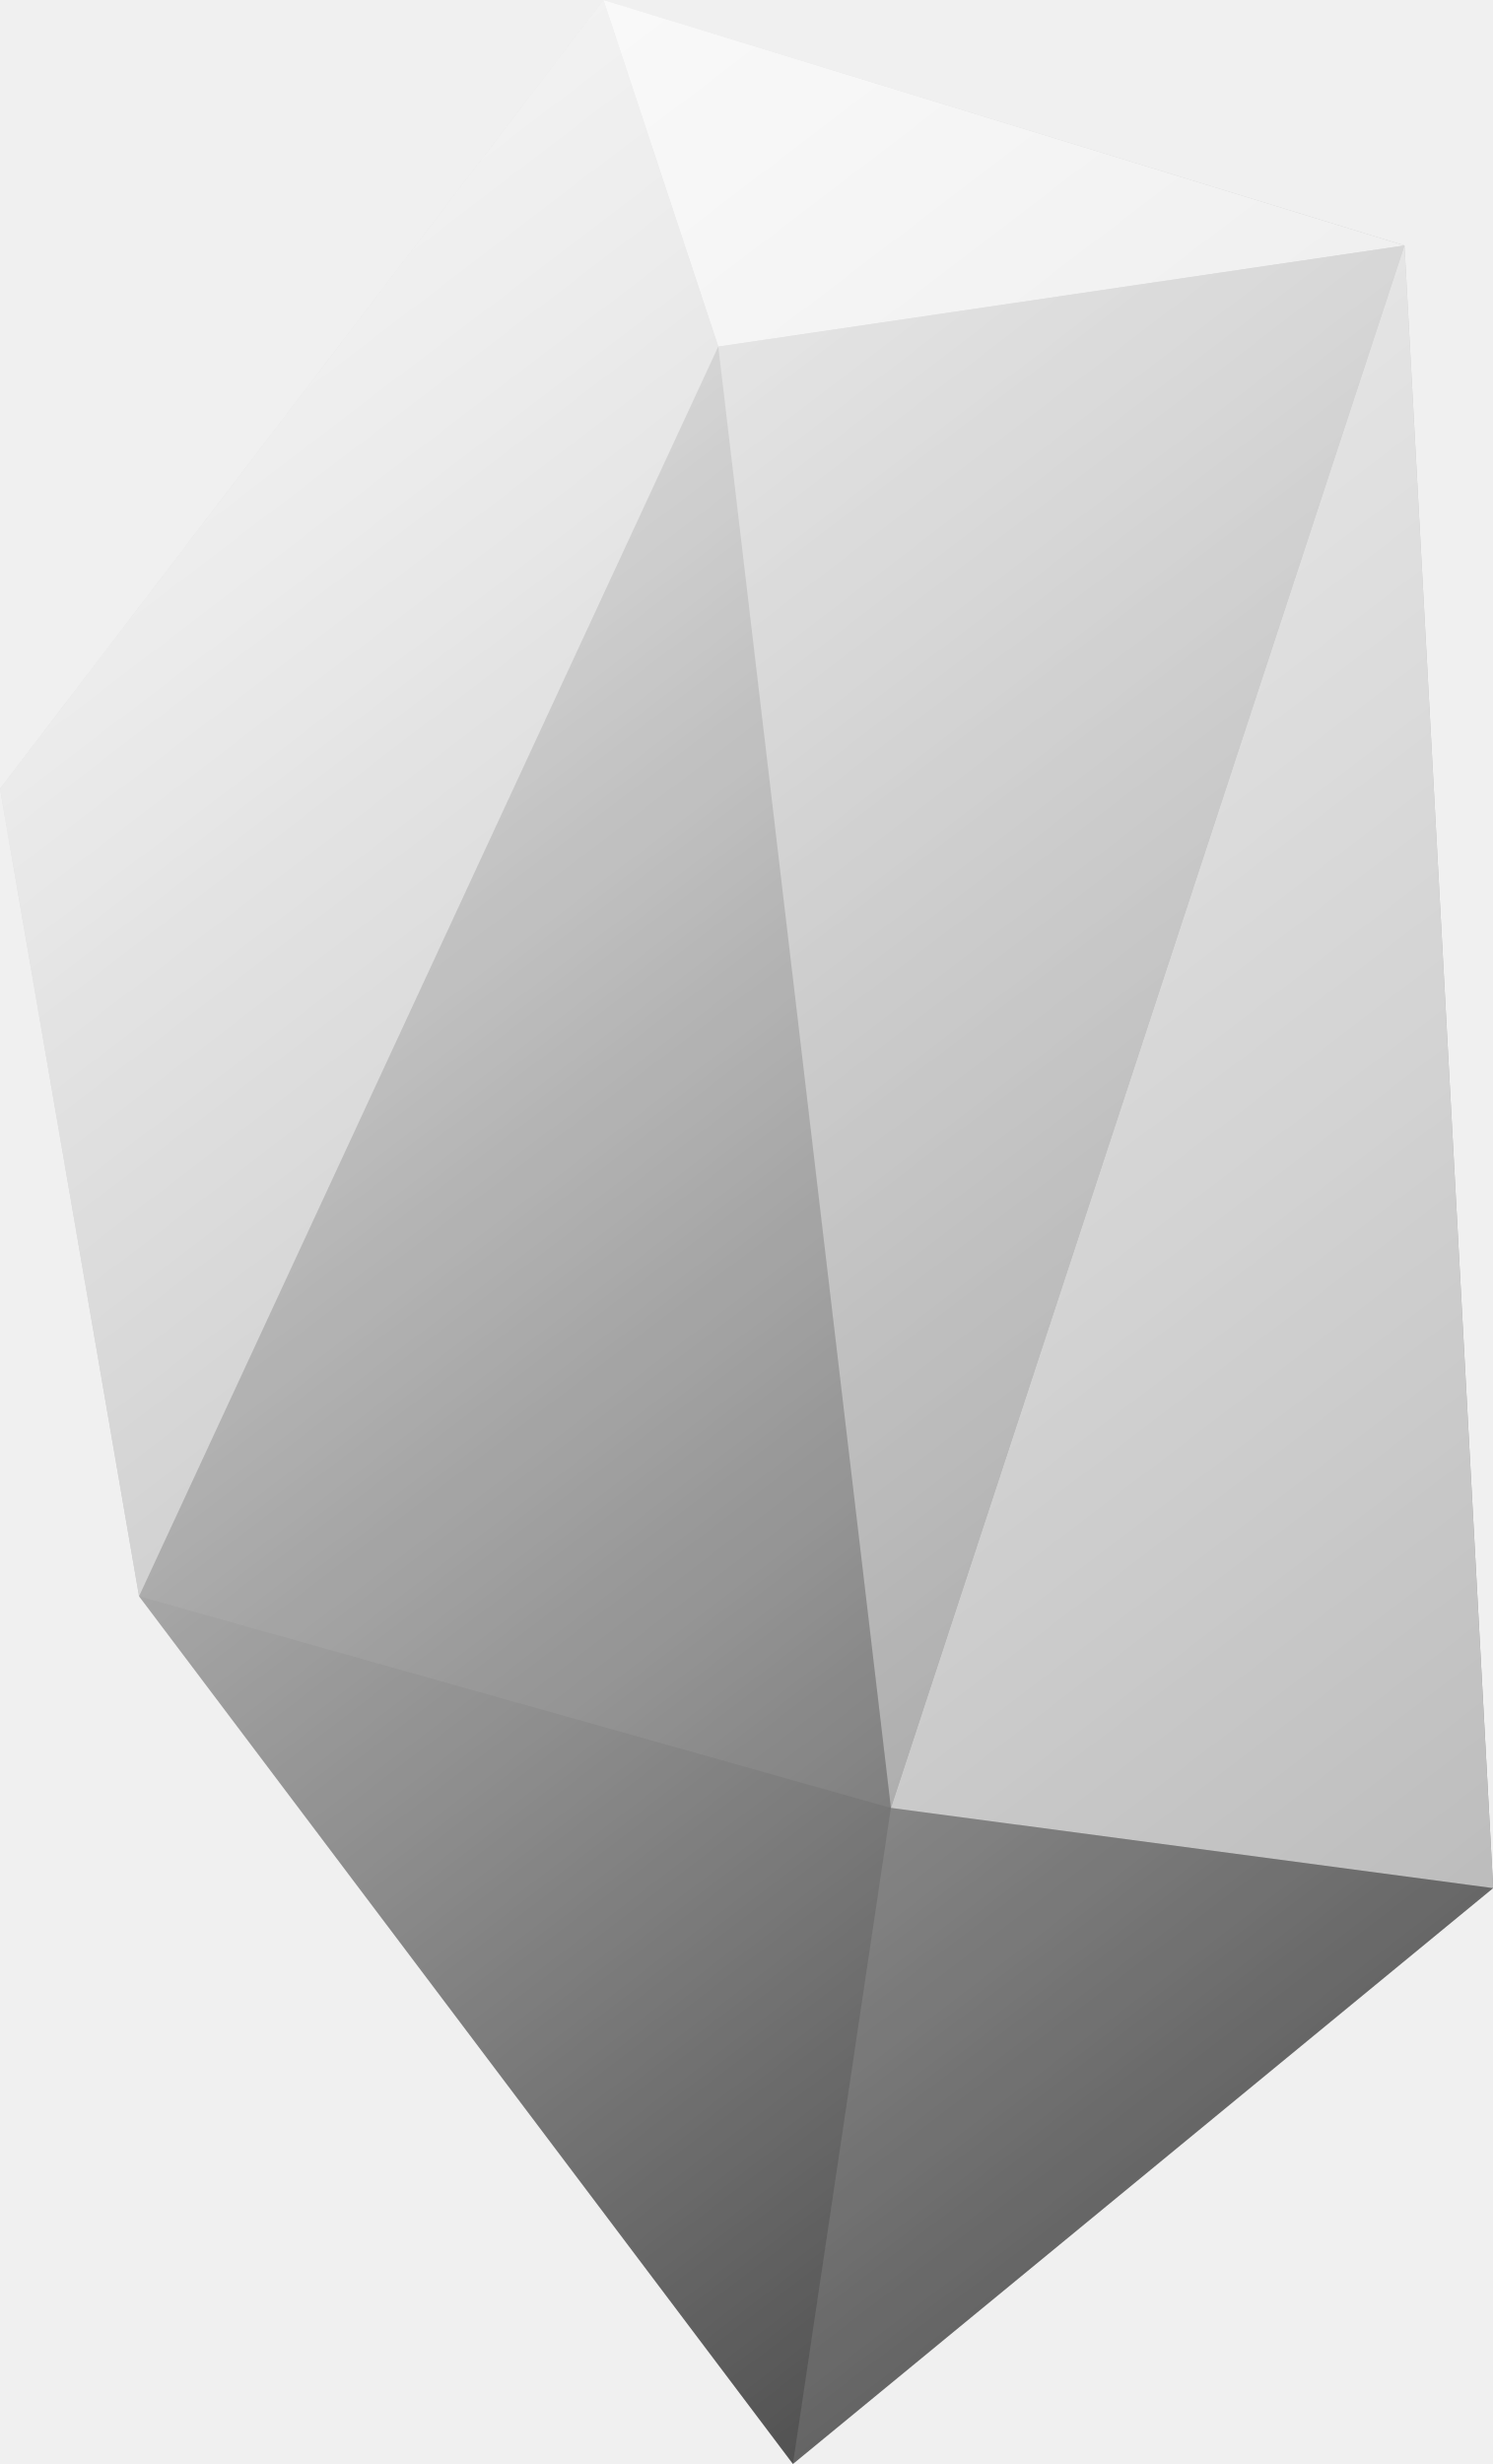
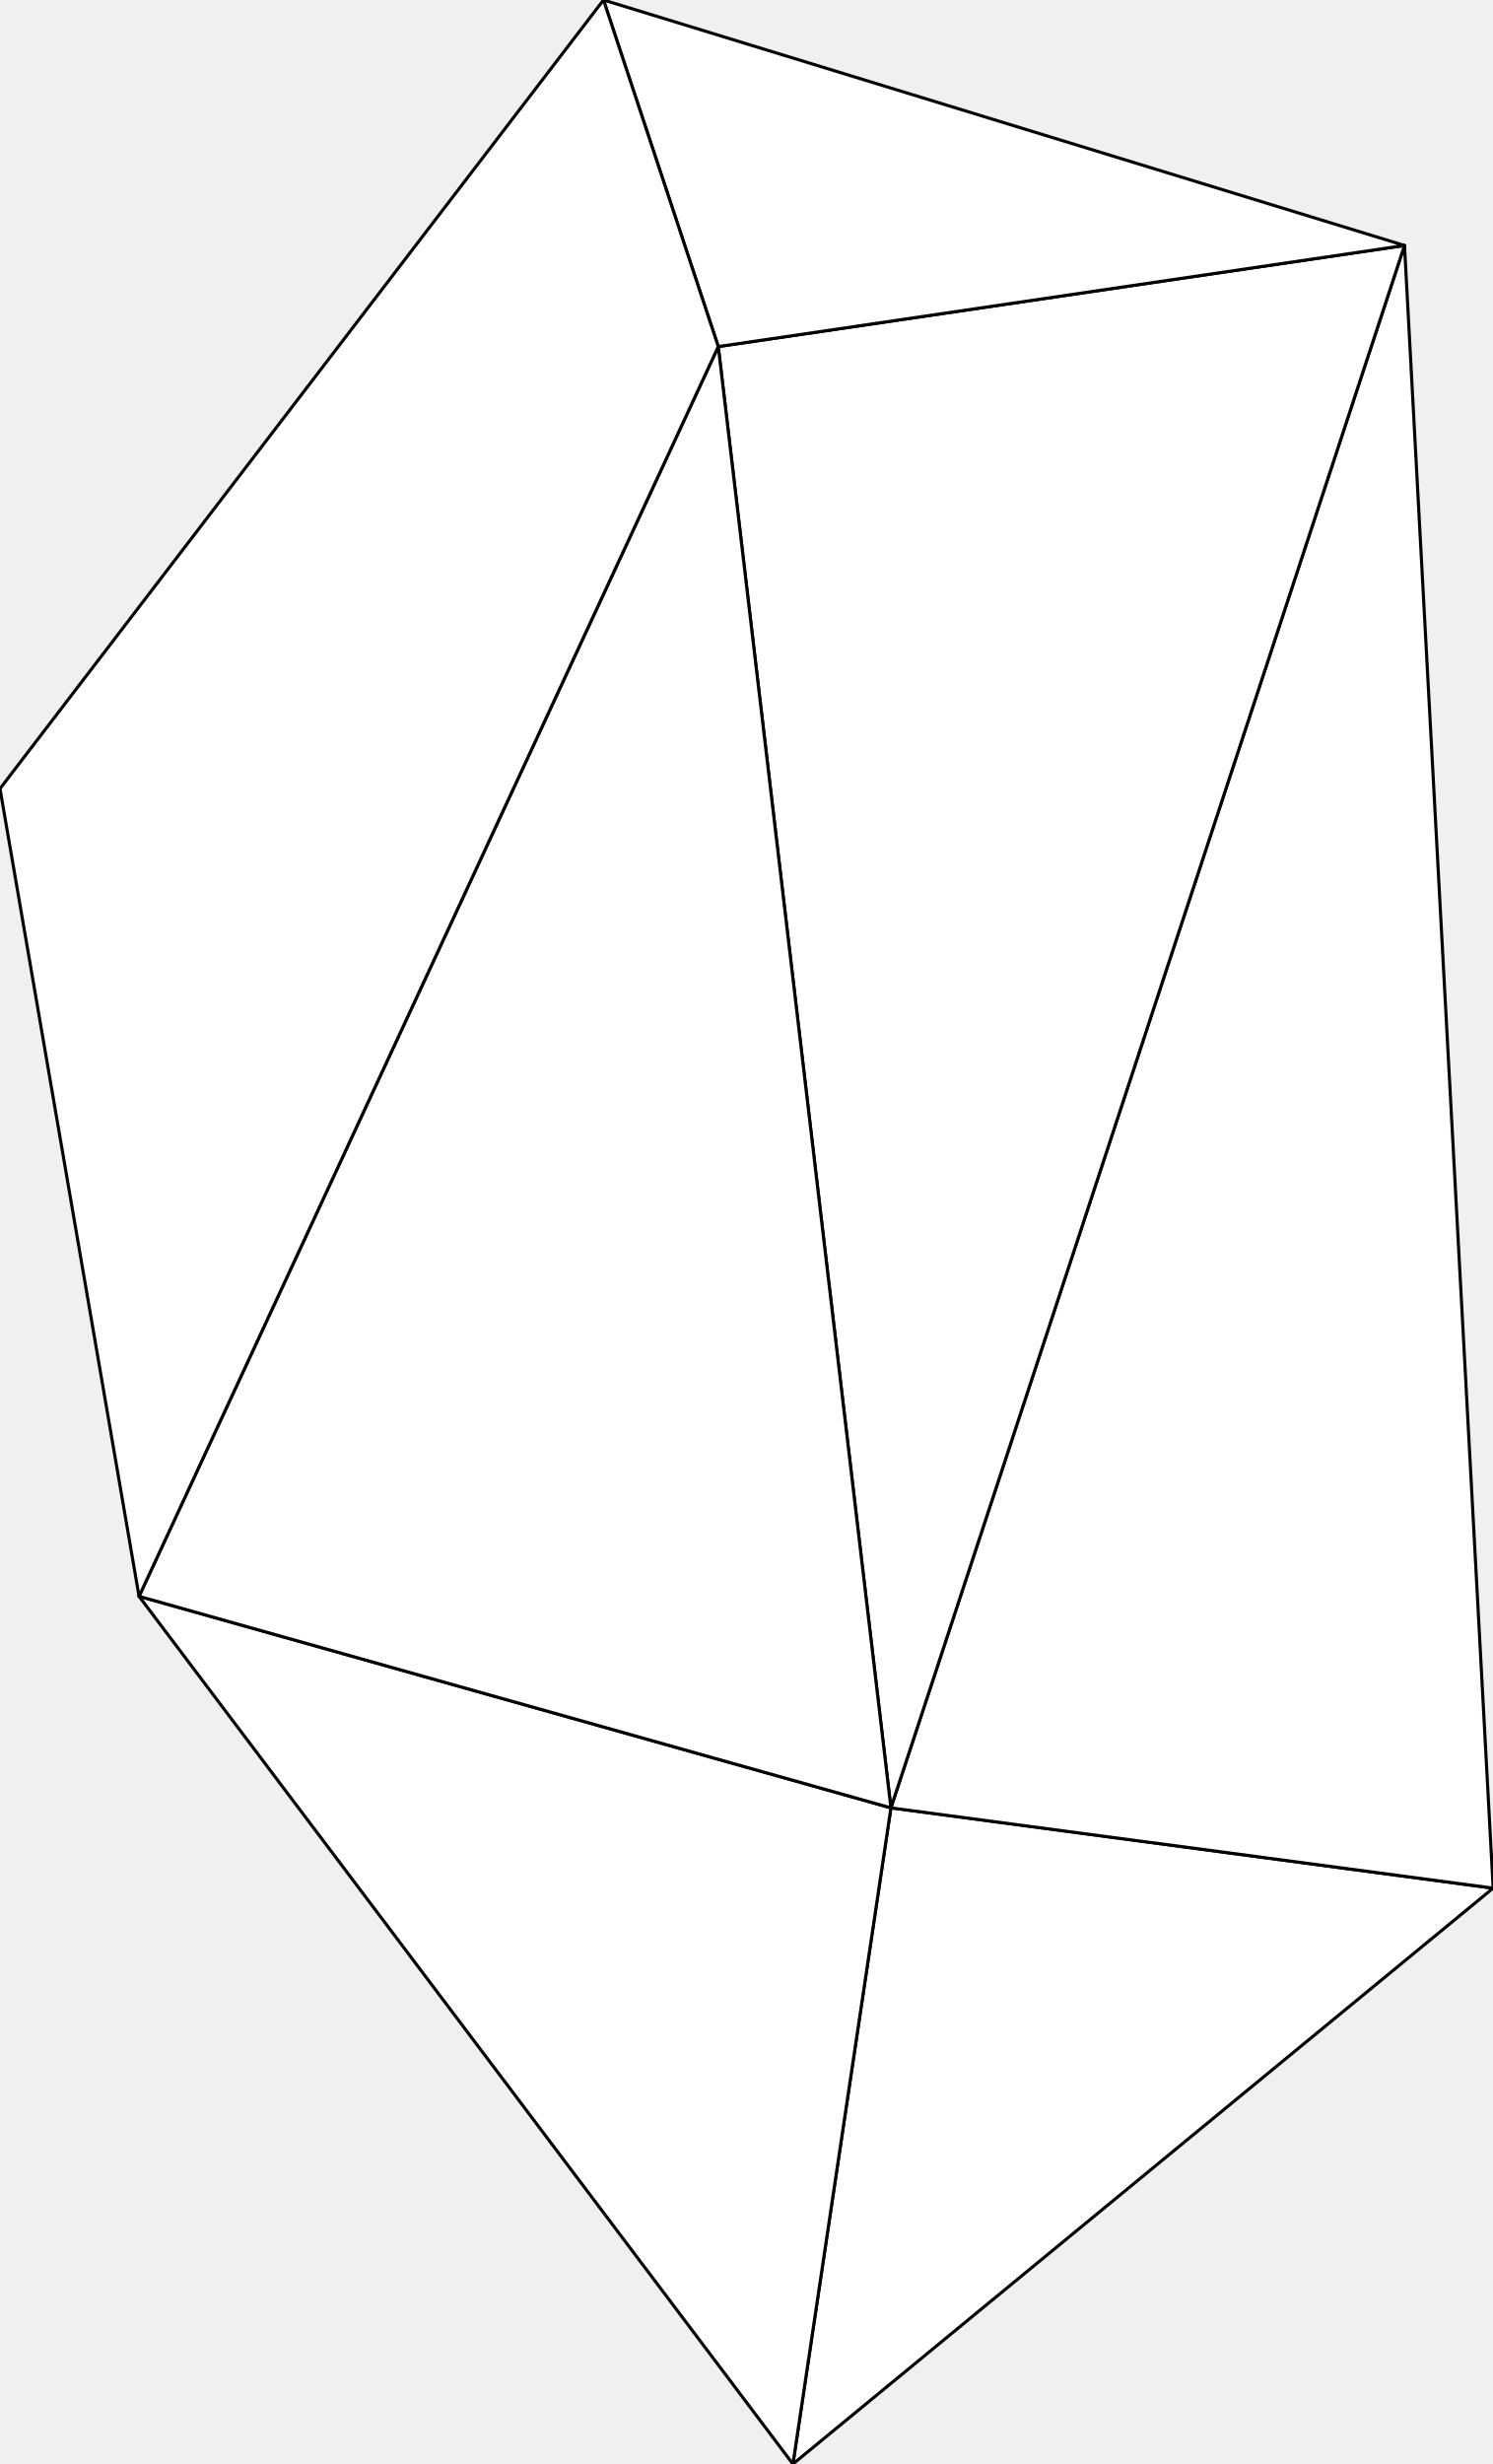
<svg xmlns="http://www.w3.org/2000/svg" version="1.1" id="Layer_1" x="0px" y="0px" viewBox="0 0 479.9 792" style="enable-background:new 0 0 479.9 792;" xml:space="preserve">
  <style type="text/css">
- 	.st0{opacity:0.74;fill:url(#SVGID_1_);enable-background:new    ;}
- 	.st1{opacity:0.11;fill:#FFFFFF;enable-background:new    ;}
- 	.st2{opacity:0.61;fill:#FFFFFF;enable-background:new    ;}
- 	.st3{opacity:1.000000e-02;fill:#FFFFFF;enable-background:new    ;}
- 	.st4{opacity:0.41;fill:#FFFFFF;enable-background:new    ;}
- 	.st5{opacity:7.000000e-02;fill:#FFFFFF;enable-background:new    ;}
- 	.st6{opacity:0.77;fill:#FFFFFF;enable-background:new    ;}
- 	.st7{opacity:0.49;fill:#FFFFFF;enable-background:new    ;}
+ 	.st0{fill:#FFFFFF;stroke:#000000;stroke-linejoin:round;stroke-miterlimit:10;}
</style>
-   <linearGradient id="SVGID_1_" gradientUnits="userSpaceOnUse" x1="192.54" y1="-362.574" x2="389.519" y2="-362.574" gradientTransform="matrix(2.0524 2.6914 2.6914 -2.0524 665.3587 -1178.998)">
-     <stop offset="0" style="stop-color:#E1E1E1" />
-     <stop offset="0.11" style="stop-color:#D2D2D2" />
-     <stop offset="0.33" style="stop-color:#A9A9A9" />
-     <stop offset="0.65" style="stop-color:#696969" />
-     <stop offset="1" style="stop-color:#1A1A1A" />
-   </linearGradient>
-   <polygon class="st0" points="44.7,513.1 254.9,792 480,606.9 451.5,78.9 194,0 0,253.5 " />
  <g>
-     <polygon class="st1" points="480,606.9 286.4,581.1 254.9,792  " />
-     <polygon class="st2" points="451.5,78.9 286.4,581.1 480,606.9  " />
-     <polygon class="st3" points="44.7,513.1 286.4,581.1 254.9,792  " />
-     <polygon class="st4" points="451.5,78.9 230.9,111.4 286.4,581.1  " />
-     <polygon class="st5" points="44.7,513.1 230.9,111.4 286.4,581.1  " />
-     <polygon class="st6" points="451.5,78.9 194,0 230.9,111.4  " />
-     <polygon class="st7" points="44.7,513.1 0,253.5 194,0 230.9,111.4  " />
+     <polygon class="st0" points="480,606.9 286.4,581.1 254.9,792  " />
+     <polygon class="st0" points="451.5,78.9 286.4,581.1 480,606.9  " />
+     <polygon class="st0" points="44.7,513.1 286.4,581.1 254.9,792  " />
+     <polygon class="st0" points="451.5,78.9 230.9,111.4 286.4,581.1  " />
+     <polygon class="st0" points="44.7,513.1 230.9,111.4 286.4,581.1  " />
+     <polygon class="st0" points="451.5,78.9 194,0 230.9,111.4  " />
+     <polygon class="st0" points="44.7,513.1 0,253.5 194,0 230.9,111.4  " />
  </g>
</svg>
